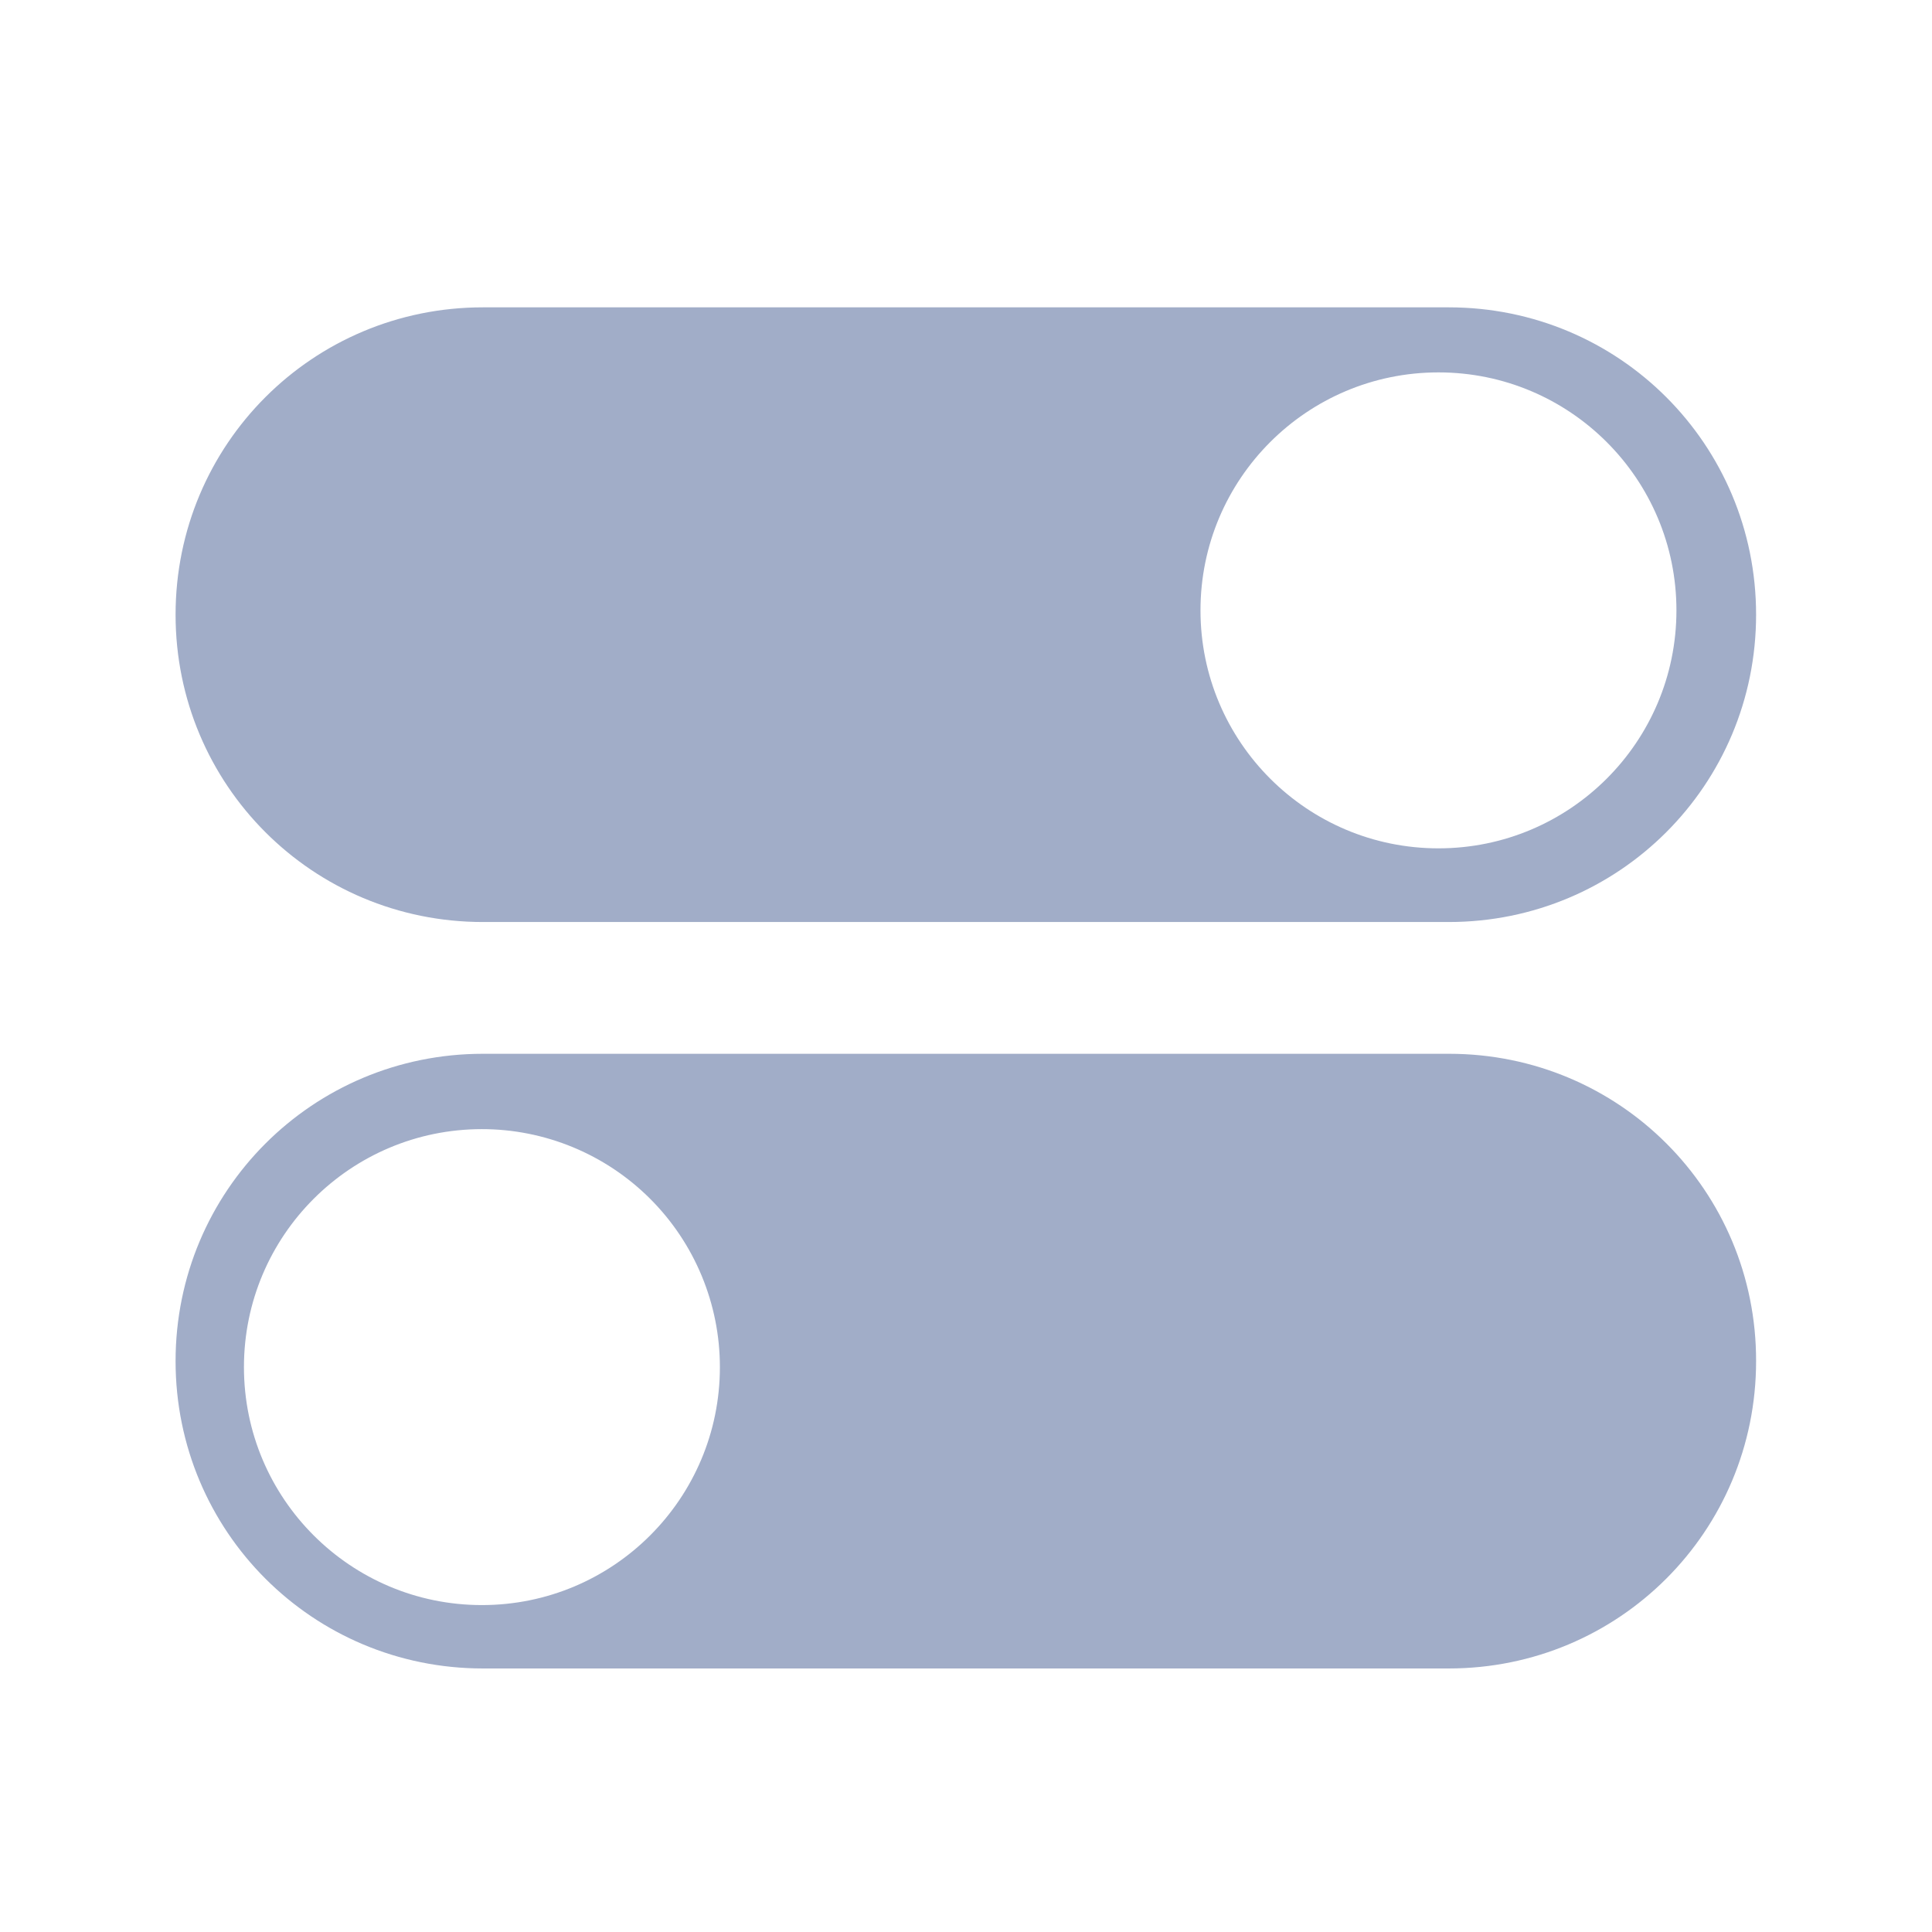
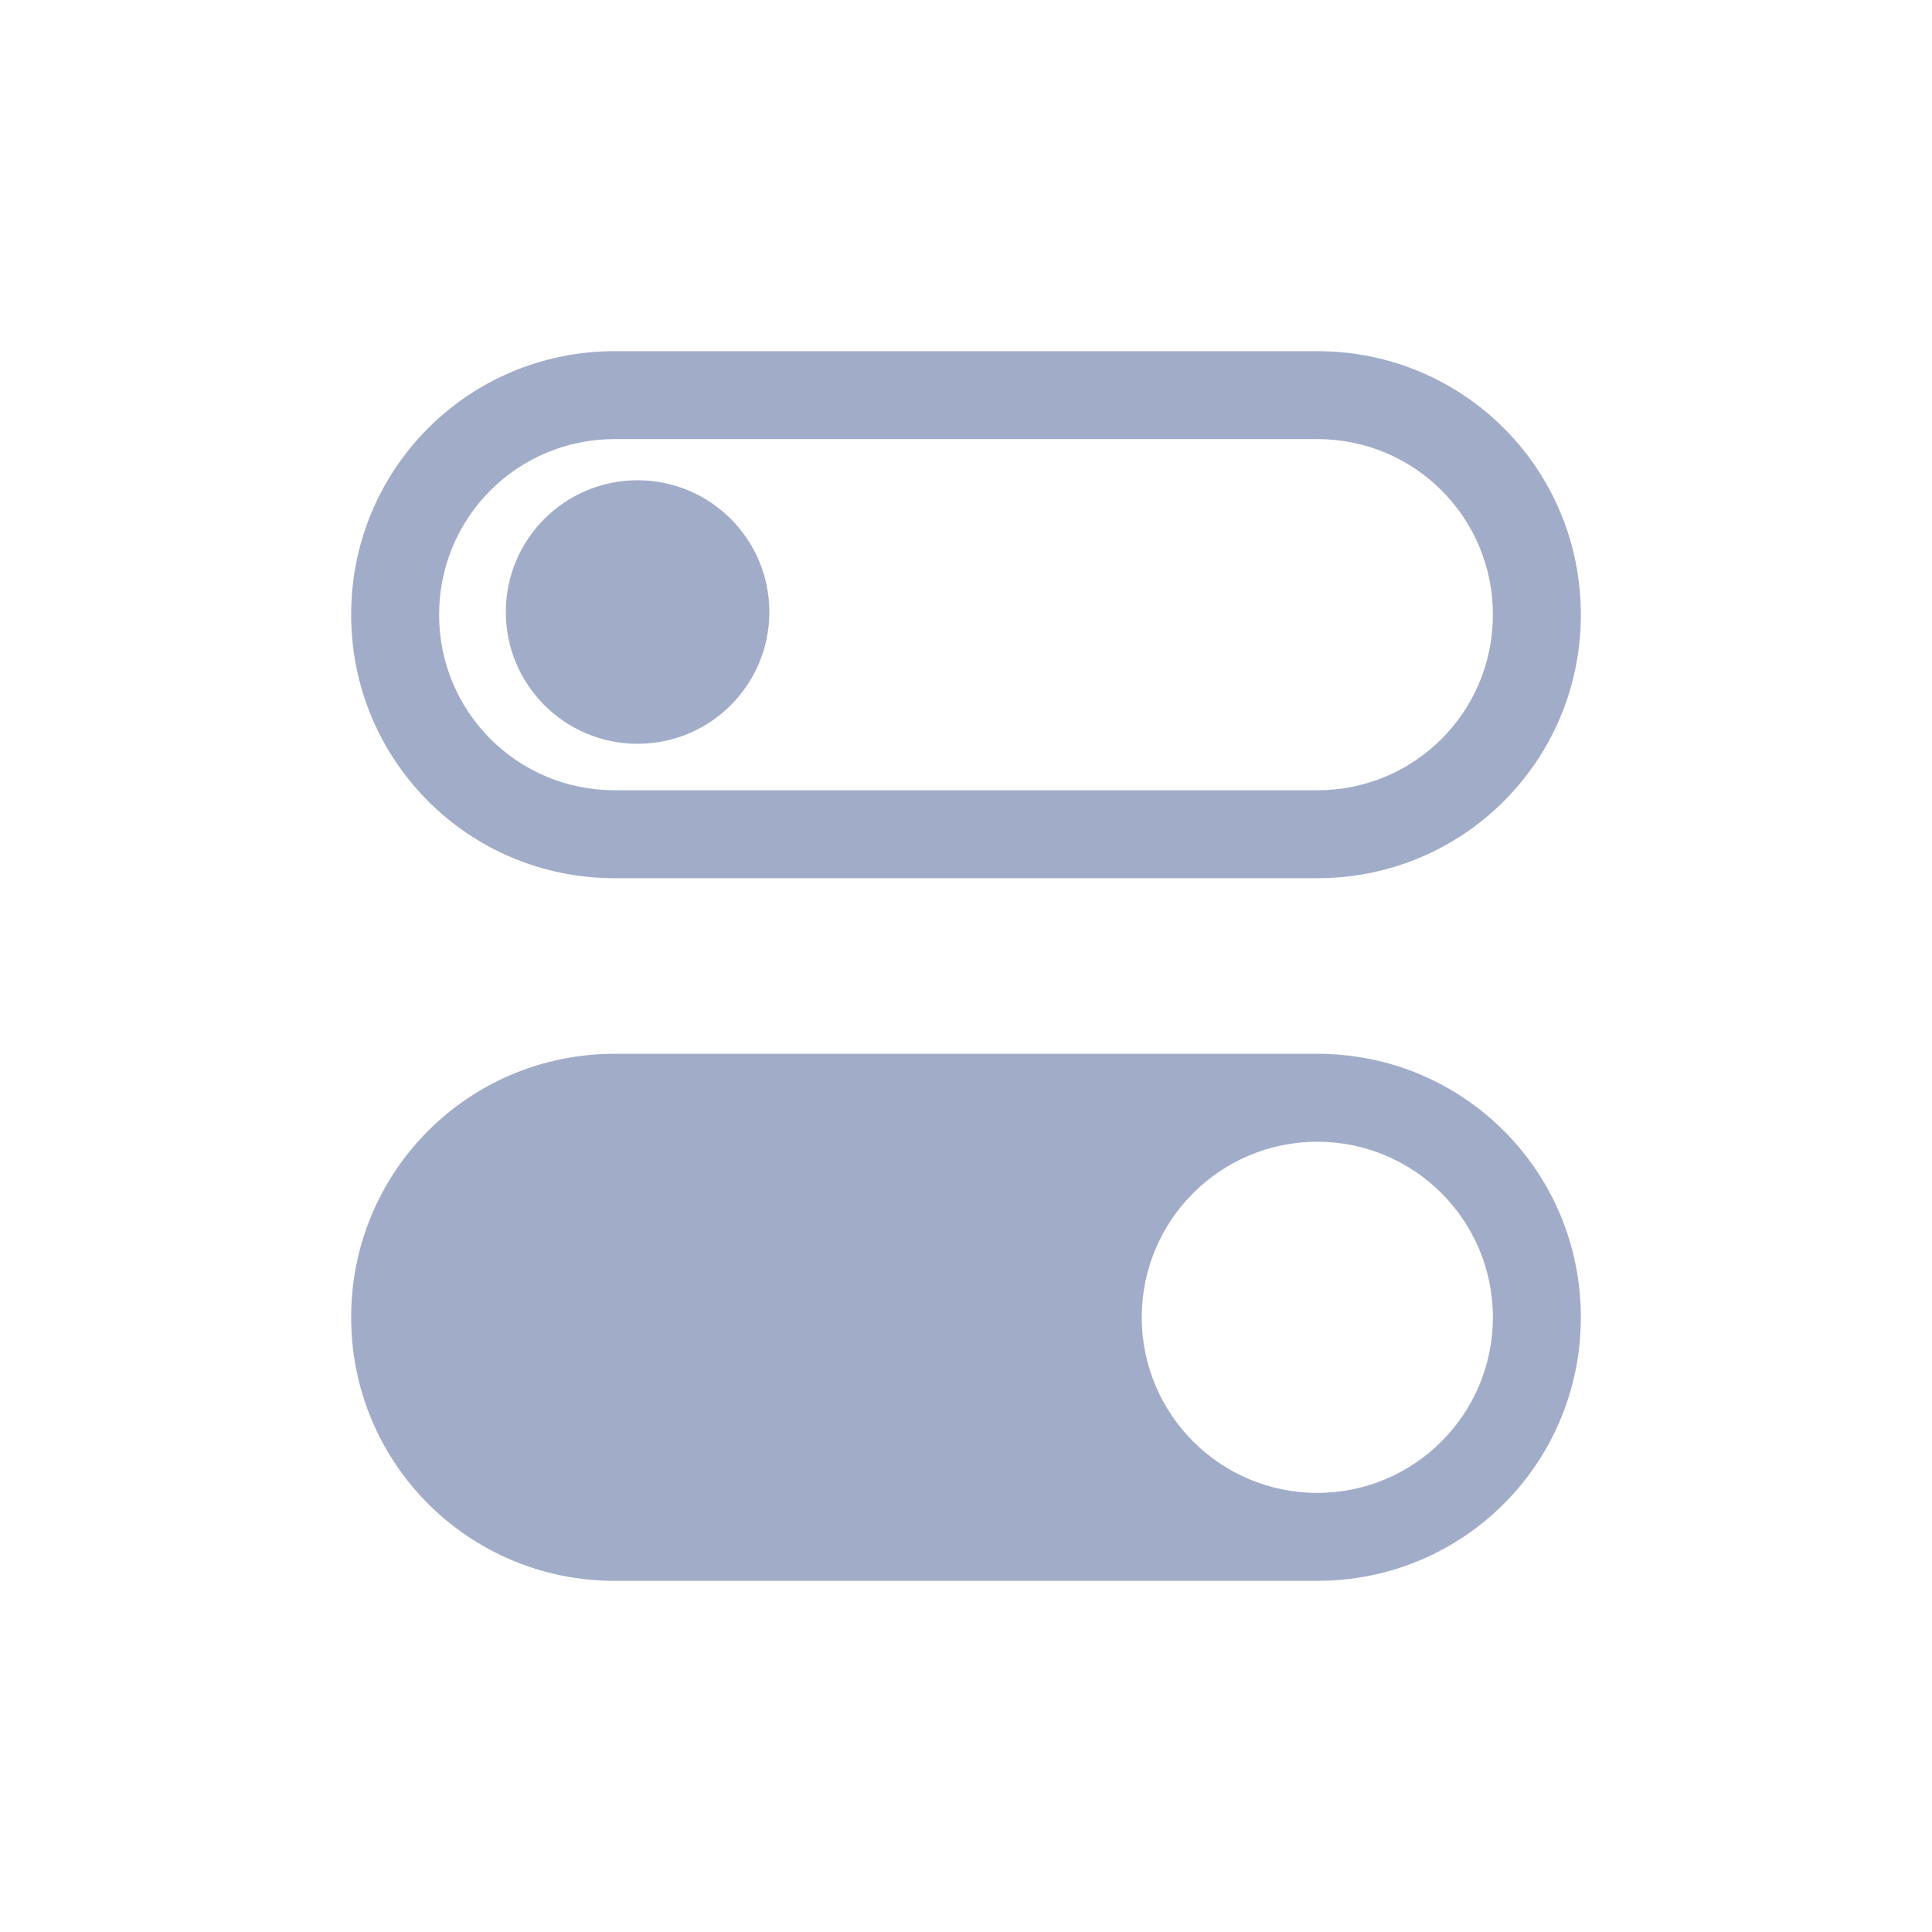
<svg xmlns="http://www.w3.org/2000/svg" width="22" height="22" viewBox="0 0 5.821 5.821" version="1.1" id="svg2435">
  <defs id="defs2429">
    <style id="current-color-scheme" type="text/css">.ColorScheme-Text {
        color:#a1adc8;
      }</style>
  </defs>
-   <rect style="display:inline;fill:none;stroke-width:0.419;stroke-opacity:0.373" id="rect845" width="5.821" height="5.821" x="0" y="-1.1816406e-05" />
-   <path style="fill:currentColor;fill-opacity:1;stroke:none;stroke-width:0.32;stroke-linecap:round;stroke-linejoin:round;stroke-miterlimit:4;stroke-dasharray:none;stroke-opacity:1" class="ColorScheme-Text" d="m 1.455,0.926 c -0.513,0 -0.926,0.413 -0.926,0.926 0,0.513 0.413,0.926 0.926,0.926 h 2.91 c 0.513,0 0.926,-0.413 0.926,-0.926 0,-0.513 -0.413,-0.926 -0.926,-0.926 z M 4.334,1.122 a 0.717,0.717 0 0 1 0.717,0.717 0.717,0.717 0 0 1 -0.717,0.717 0.717,0.717 0 0 1 -0.717,-0.717 0.717,0.717 0 0 1 0.717,-0.717 z" id="rect4679" />
-   <path style="fill:currentColor;fill-opacity:1;stroke:none;stroke-width:0.32;stroke-linecap:round;stroke-linejoin:round;stroke-miterlimit:4;stroke-dasharray:none;stroke-opacity:1" class="ColorScheme-Text" d="m 1.455,3.175 c -0.513,0 -0.926,0.413 -0.926,0.926 0,0.513 0.413,0.926 0.926,0.926 h 2.91 c 0.513,0 0.926,-0.413 0.926,-0.926 C 5.292,3.588 4.879,3.175 4.366,3.175 Z m -0.004,0.227 A 0.717,0.717 0 0 1 2.169,4.119 0.717,0.717 0 0 1 1.452,4.836 0.717,0.717 0 0 1 0.735,4.119 0.717,0.717 0 0 1 1.452,3.402 Z" id="rect4681" />
+   <g id="g4732" style="display:inline">
+     <rect style="display:inline;fill:none;stroke-width:0.419;stroke-opacity:0.373" id="rect845" width="5.821" height="5.821" x="0" y="-1.1816406e-05" />
+     <g id="g4736" transform="matrix(0.8888889,0,0,0.9032258,6.393882,0.2218968)" style="display:inline">
+       <path style="opacity:0.95;fill:currentColor;fill-opacity:1;stroke:none;stroke-width:0.32;stroke-linecap:round;stroke-linejoin:round;stroke-miterlimit:4;stroke-dasharray:none;stroke-opacity:1" class="ColorScheme-Text" d="m 1.455,0.926 c -0.513,0 -0.926,0.413 -0.926,0.926 0,0.513 0.413,0.926 0.926,0.926 h 2.91 c 0.513,0 0.926,-0.413 0.926,-0.926 0,-0.513 -0.413,-0.926 -0.926,-0.926 z M 4.334,1.122 a 0.717,0.717 0 0 1 0.717,0.717 0.717,0.717 0 0 1 -0.717,0.717 0.717,0.717 0 0 1 -0.717,-0.717 0.717,0.717 0 0 1 0.717,-0.717 z" id="rect4679" />
+       <path style="opacity:0.95;fill:currentColor;fill-opacity:1;stroke:none;stroke-width:0.32;stroke-linecap:round;stroke-linejoin:round;stroke-miterlimit:4;stroke-dasharray:none;stroke-opacity:1" class="ColorScheme-Text" d="m 1.455,3.175 c -0.513,0 -0.926,0.413 -0.926,0.926 0,0.513 0.413,0.926 0.926,0.926 h 2.91 c 0.513,0 0.926,-0.413 0.926,-0.926 C 5.292,3.588 4.879,3.175 4.366,3.175 Z m -0.004,0.227 A 0.717,0.717 0 0 1 2.169,4.119 0.717,0.717 0 0 1 1.452,4.836 0.717,0.717 0 0 1 0.735,4.119 0.717,0.717 0 0 1 1.452,3.402 Z" id="rect4681" />
+     </g>
+     <path id="rect2907-3" class="ColorScheme-Text" style="fill:currentColor;display:inline;fill-opacity:1;fill-rule:evenodd;stroke:none;stroke-width:0.318;stroke-linecap:square" d="m 1.852,1.058 c -0.44,0 -0.794,0.354 -0.794,0.794 0,0.44 0.354,0.794 0.794,0.794 H 3.969 c 0.44,0 0.794,-0.354 0.794,-0.794 0,-0.44 -0.354,-0.794 -0.794,-0.794 z m 0,0.265 H 3.969 c 0.293,0 0.529,0.236 0.529,0.529 0,0.293 -0.236,0.529 -0.529,0.529 H 1.852 c -0.293,0 -0.529,-0.236 -0.529,-0.529 0,-0.293 0.236,-0.529 0.529,-0.529 z M 1.921,1.447 A 0.397,0.397 0 0 0 1.524,1.844 0.397,0.397 0 0 0 1.921,2.241 0.397,0.397 0 0 0 2.318,1.844 0.397,0.397 0 0 0 1.921,1.447 Z m -0.069,1.728 c -0.44,0 -0.794,0.354 -0.794,0.794 0,0.44 0.354,0.794 0.794,0.794 H 3.969 c 0.44,0 0.794,-0.354 0.794,-0.794 0,-0.44 -0.354,-0.794 -0.794,-0.794 z M 3.969,3.44 A 0.529,0.529 0 0 1 4.498,3.969 0.529,0.529 0 0 1 3.969,4.498 0.529,0.529 0 0 1 3.44,3.969 0.529,0.529 0 0 1 3.969,3.44 Z" />
+   </g>
</svg>
